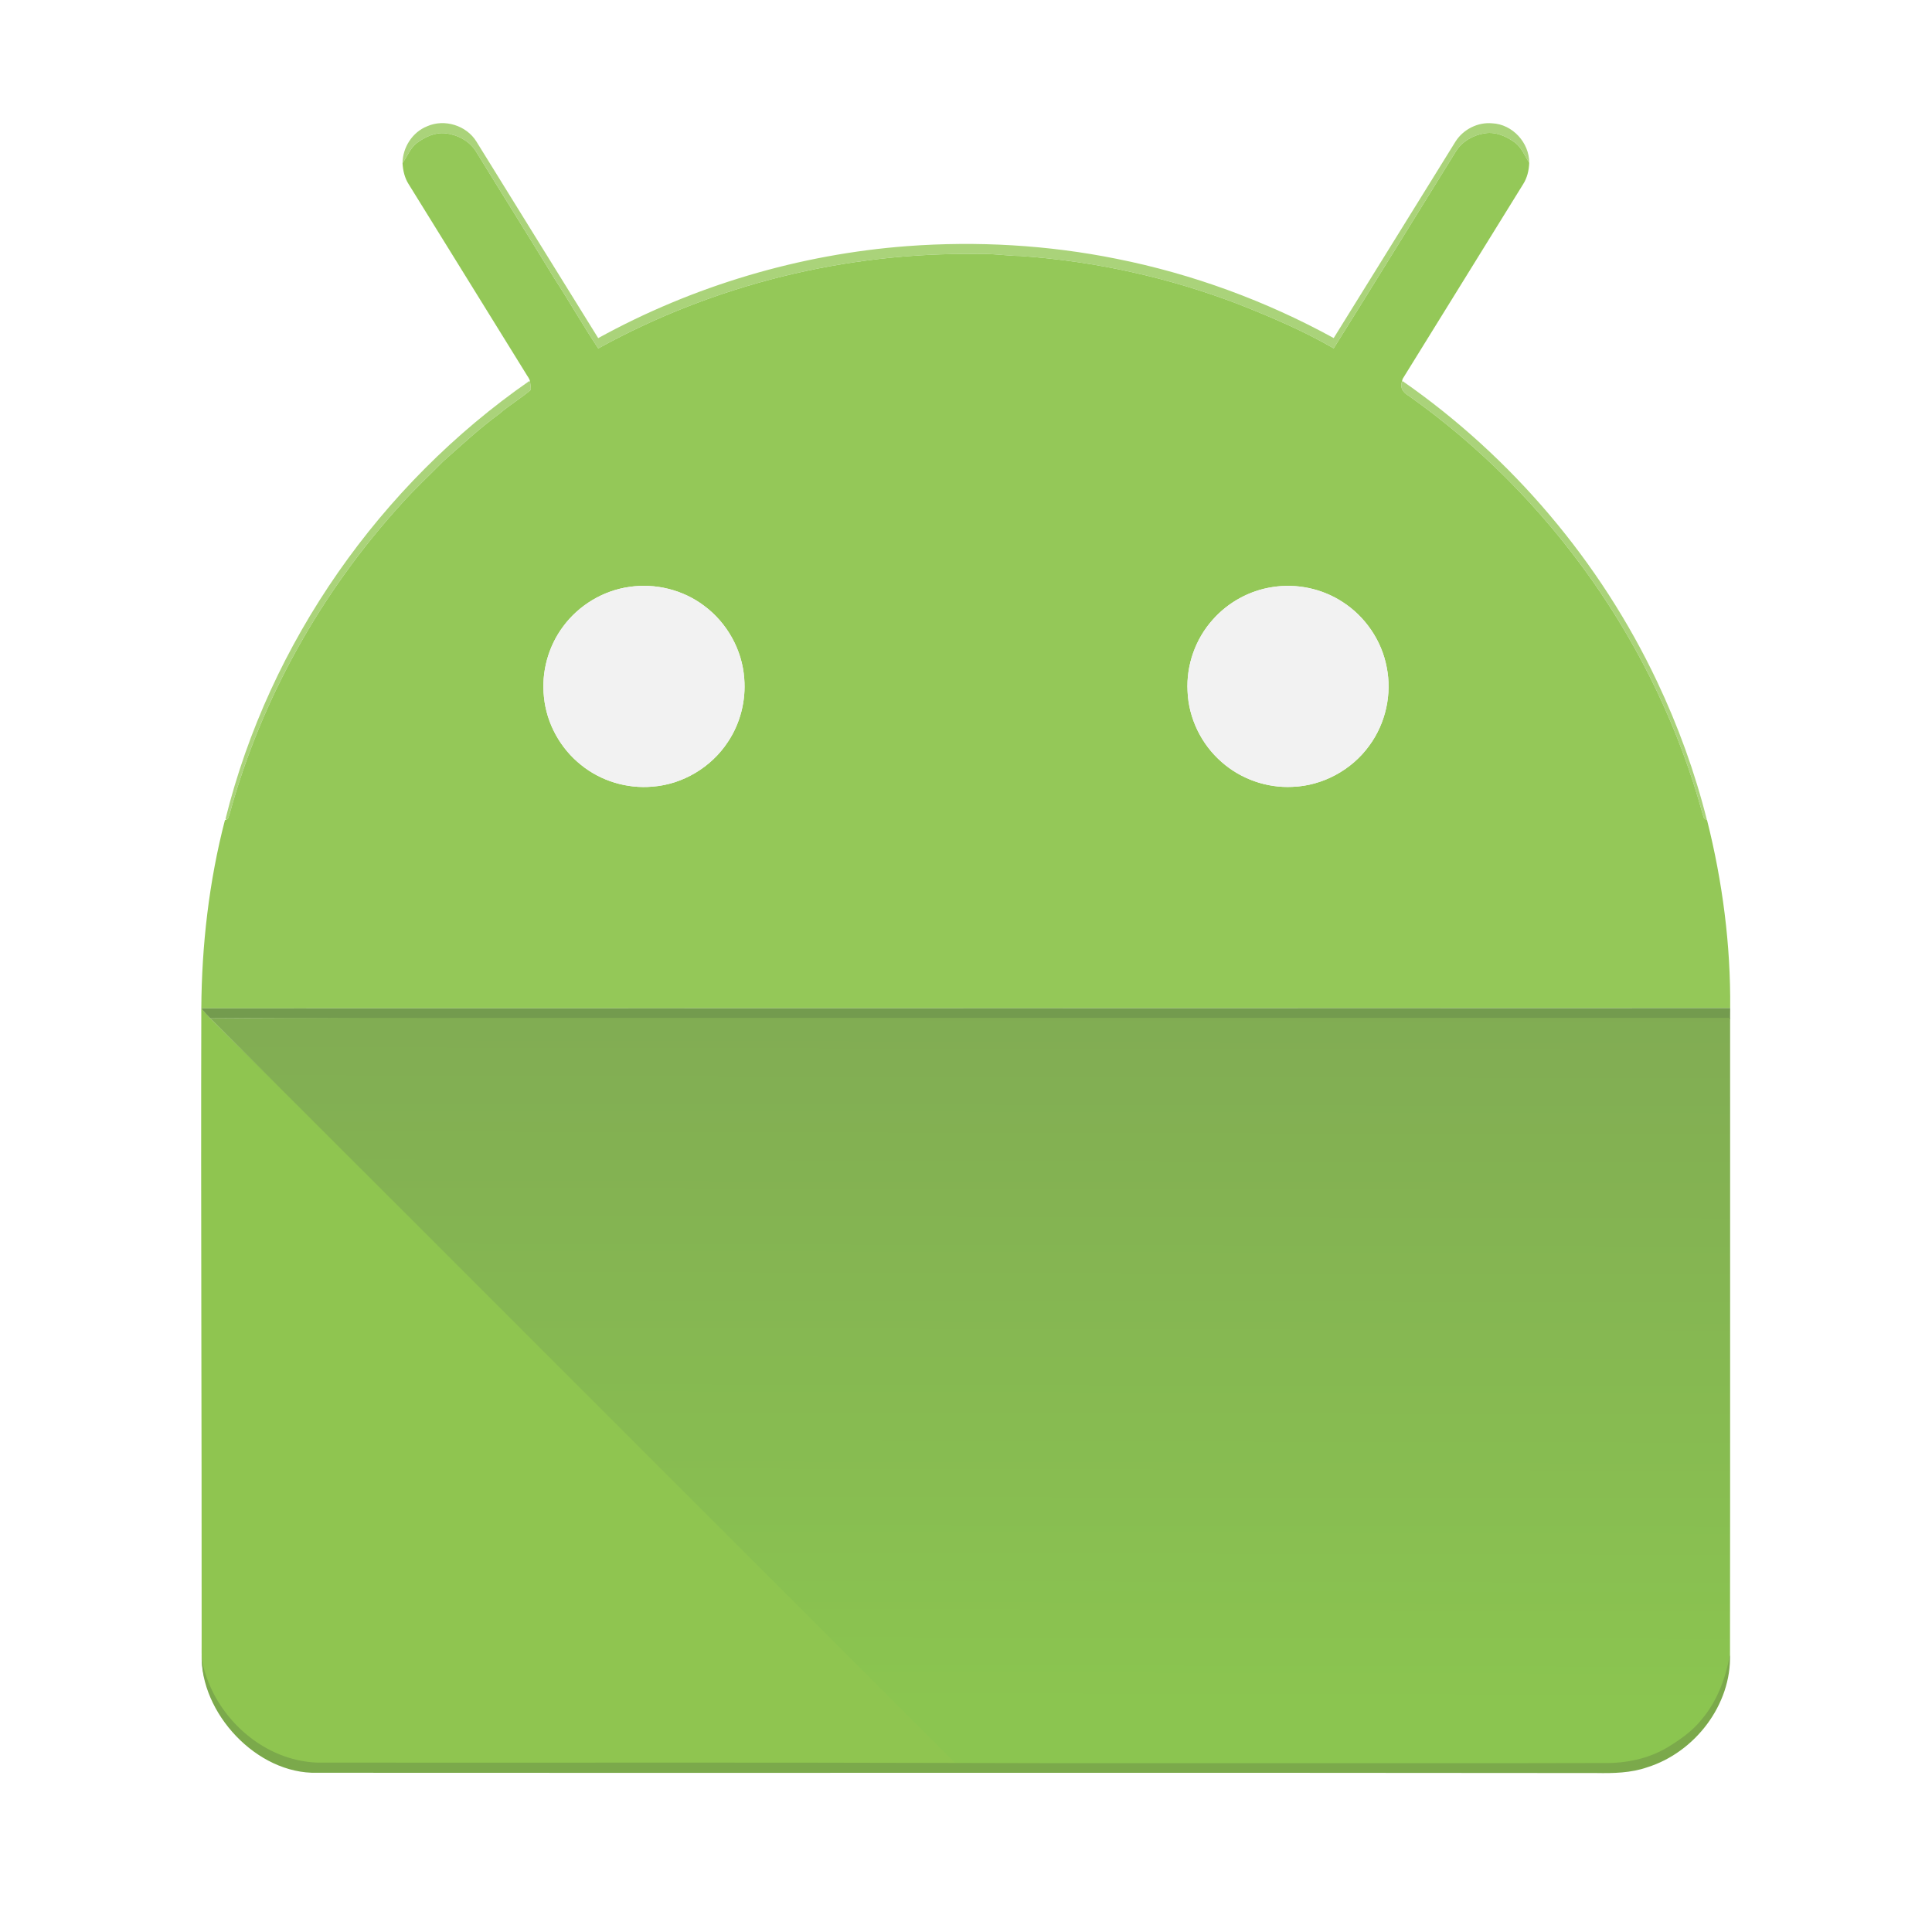
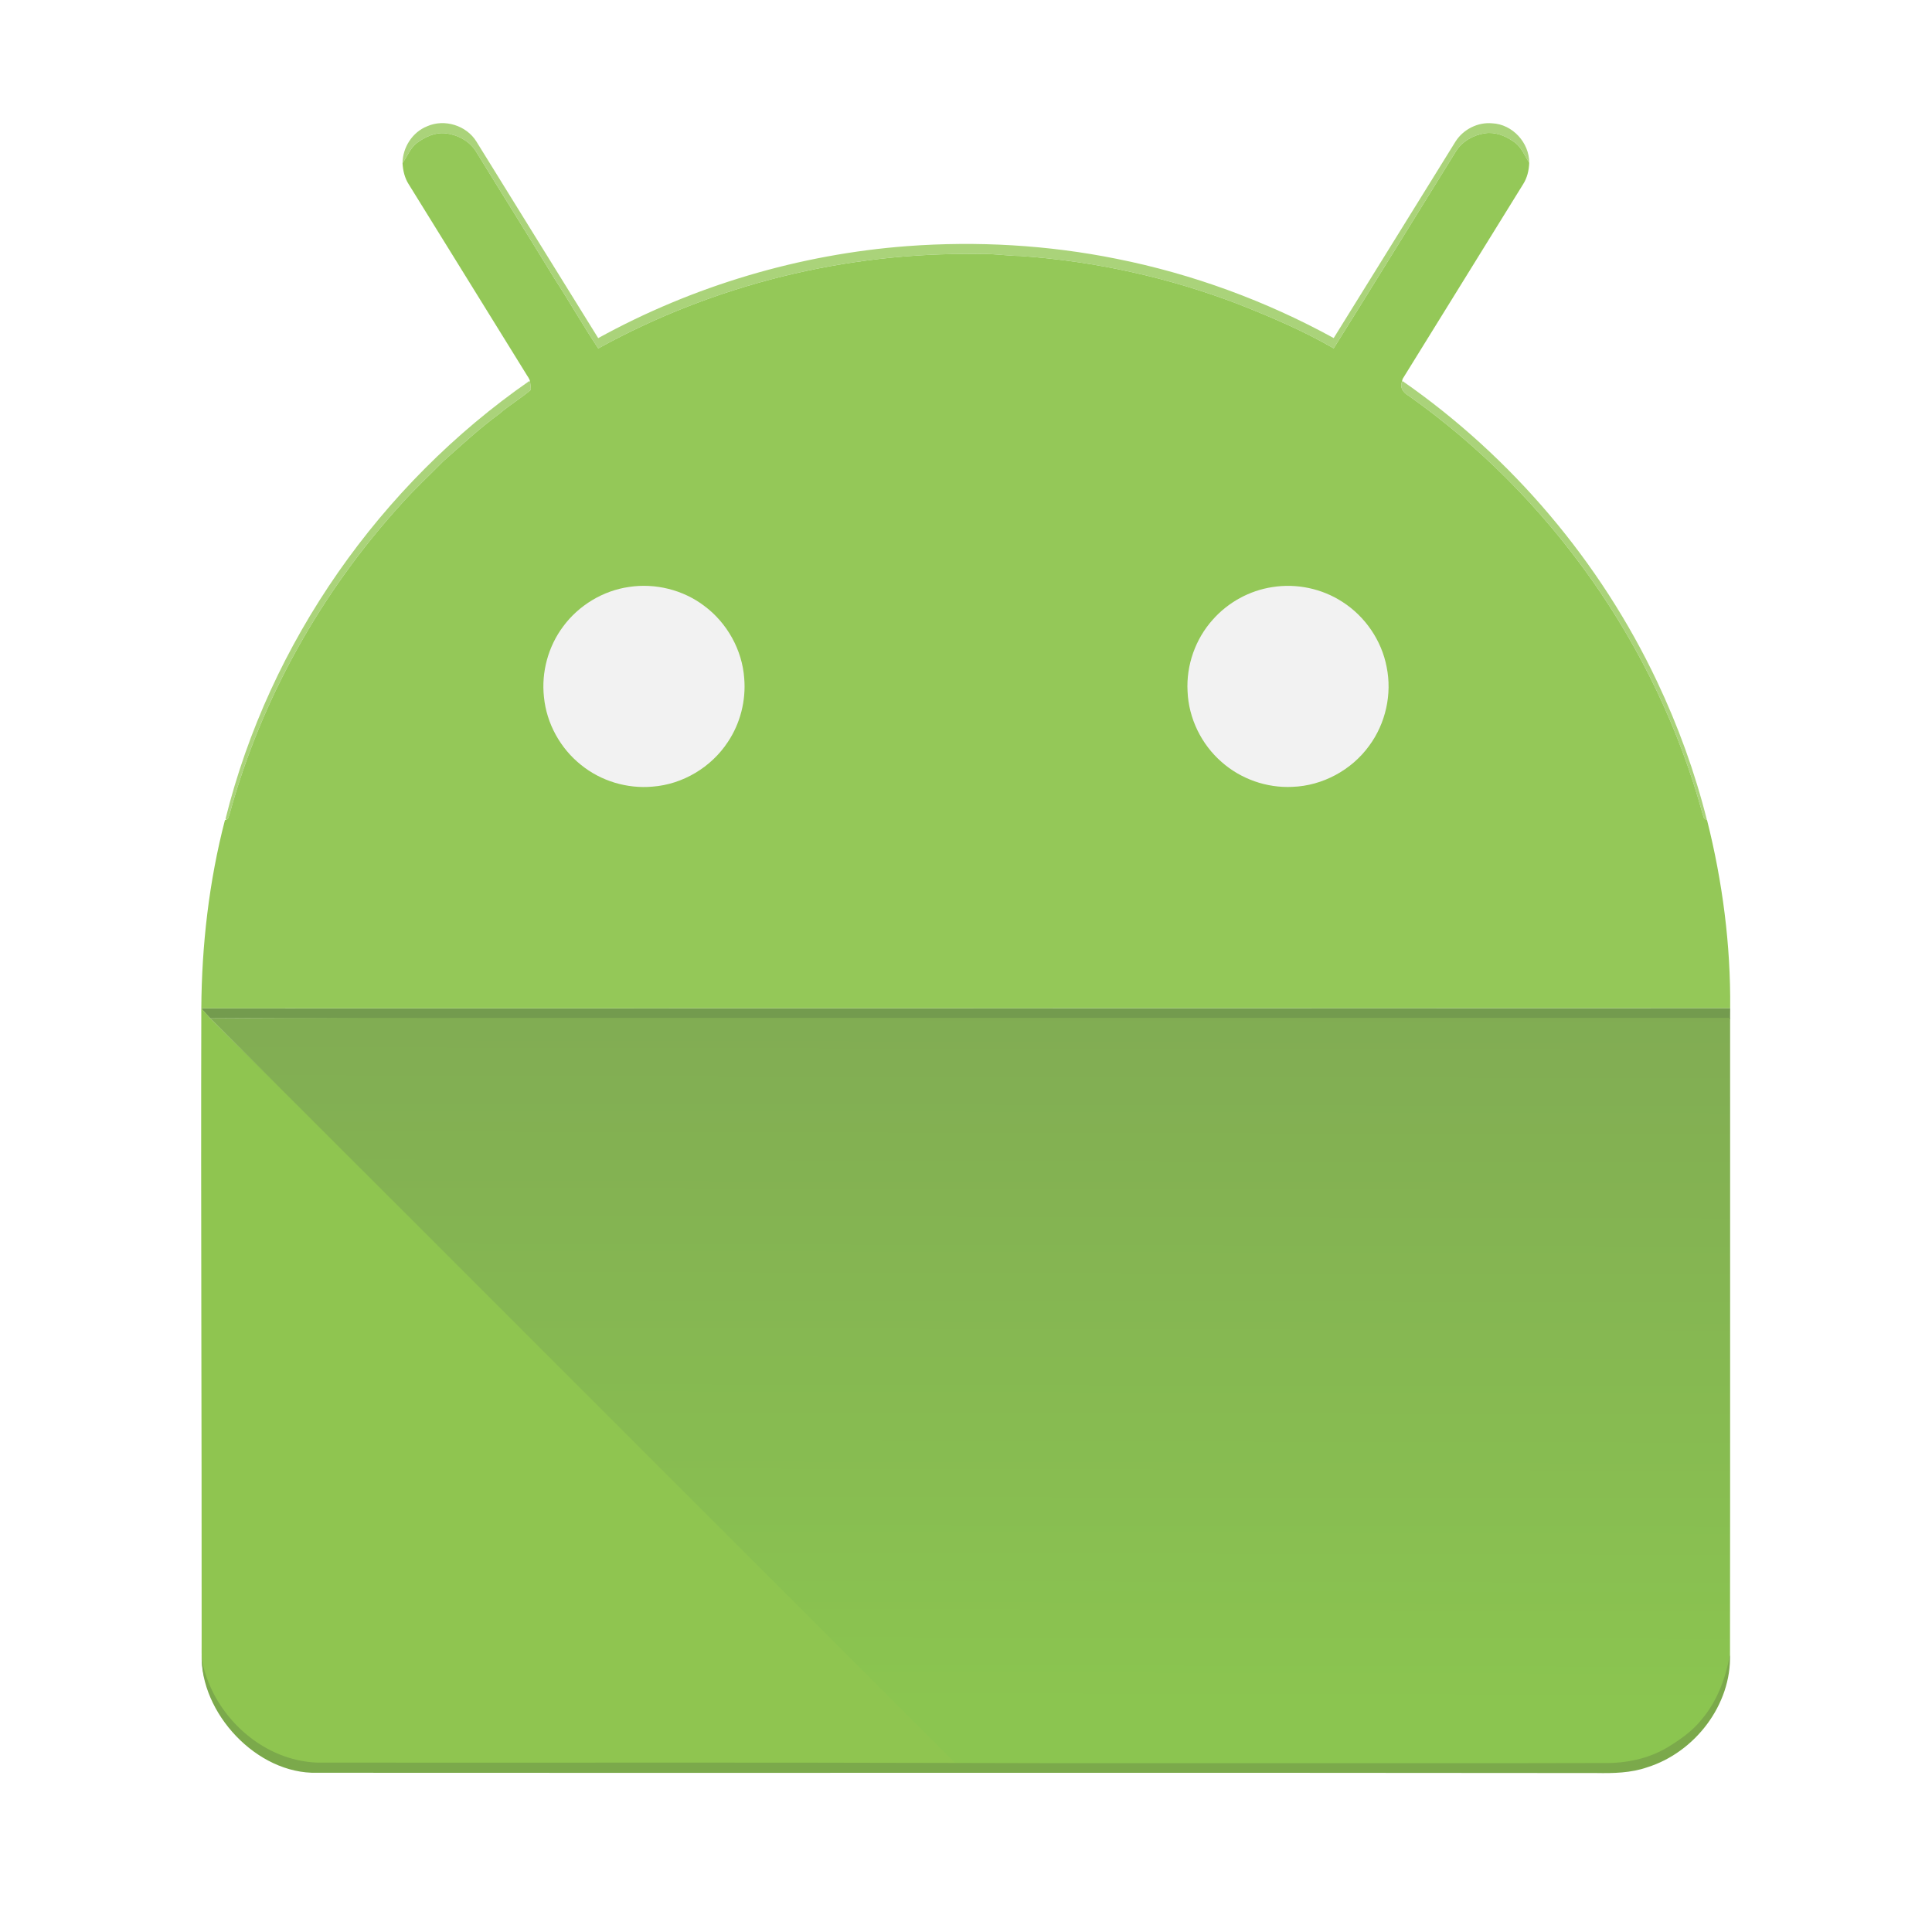
<svg xmlns="http://www.w3.org/2000/svg" xmlns:xlink="http://www.w3.org/1999/xlink" viewBox="0 0 1024 1024" version="1.1" id="svg74">
  <defs id="defs78">
    <linearGradient id="linearGradient986">
      <stop style="stop-color:#81ac53;stop-opacity:1" offset="0" id="stop982" />
      <stop style="stop-color:#8bc550;stop-opacity:1" offset="1" id="stop984" />
    </linearGradient>
    <linearGradient xlink:href="#linearGradient986" id="linearGradient974" gradientUnits="userSpaceOnUse" x1="917.03" y1="511.83" x2="916.26" y2="883.281" />
  </defs>
  <g id="#aad37aff" transform="translate(0,22.49996)">
    <path fill="#aad37a" opacity="1" d="m 226.42,44.42 c 9.17,-4.07 20.84,-0.43 26.1,8.12 21.54,34.7 42.95,69.49 64.54,104.17 50.33,-27.71 106.64,-44.47 163.93,-48.77 37.05,-2.74 74.48,-0.6 110.91,6.75 40.18,8.02 79.08,22.29 114.99,41.99 21.6,-34.7 43.04,-69.51 64.61,-104.24 4.11,-6.41 11.82,-10.31 19.44,-9.58 10.69,0.49 19.65,10.27 19.58,20.92 -2.41,-3.62 -3.96,-8.03 -7.56,-10.7 -4.53,-3.35 -10.19,-5.85 -15.93,-4.93 -6.1,0.92 -11.98,4.21 -15.31,9.5 -21.62,34.82 -43.07,69.76 -64.84,104.49 -15.88,-9.2 -32.81,-16.42 -49.85,-23.17 -37.13,-14.3 -76.39,-23.01 -116.07,-25.79 -7.65,-0.09 -15.24,-1.38 -22.9,-1.04 -69.81,-1.04 -139.82,16.31 -200.97,50.04 -8.09,-12.13 -15.3,-24.84 -23.25,-37.08 -13.75,-22.53 -27.79,-44.88 -41.6,-67.37 -3.48,-5.54 -9.78,-8.87 -16.19,-9.57 -5.44,-0.6 -10.65,1.89 -14.94,5.01 -3.68,2.68 -5.16,7.2 -7.76,10.76 0.08,-8.34 5.26,-16.42 13.07,-19.51 z" id="path46" />
    <path fill="#aad37a" opacity="1" d="M 119.55,411.44 C 142.77,318.04 201.56,234.3 280.5,179.47 l 0.45,0.36 c 0.22,1.41 0.37,2.84 0.43,4.28 -5.29,4.55 -11.37,8.08 -16.64,12.67 -10.52,7.69 -20.04,16.6 -29.79,25.21 -7.41,7.55 -15.22,14.73 -22.25,22.64 -42.45,46.68 -74.22,103.21 -90.95,164.11 -0.49,1.05 -0.46,2.87 -1.85,3.18 z" id="path48" />
    <path fill="#aad37a" opacity="1" d="m 743.02,179.9 0.41,-0.4 c 57.73,40.16 104.77,95.62 134.85,159.22 11.16,23.53 20.08,48.15 26.43,73.42 l -0.59,-0.31 c -1.34,-0.41 -1.32,-2.06 -1.76,-3.12 -24.37,-88.79 -80.6,-168.24 -155.69,-221.41 -2.71,-1.52 -4.81,-4.11 -3.65,-7.4 z" id="path50" />
  </g>
-   <g id="#94c858ff" transform="translate(0,22.49996)">
-     <path fill="#94c858" opacity="1" d="m 221.11,53.17 c 4.29,-3.12 9.5,-5.61 14.94,-5.01 6.41,0.7 12.71,4.03 16.19,9.57 13.81,22.49 27.85,44.84 41.6,67.37 7.95,12.24 15.16,24.95 23.25,37.08 61.15,-33.73 131.16,-51.08 200.97,-50.04 7.66,-0.34 15.25,0.95 22.9,1.04 39.68,2.78 78.94,11.49 116.07,25.79 17.04,6.75 33.97,13.97 49.85,23.17 21.77,-34.73 43.22,-69.67 64.84,-104.49 3.33,-5.29 9.21,-8.58 15.31,-9.5 5.74,-0.92 11.4,1.58 15.93,4.93 3.6,2.67 5.15,7.08 7.56,10.7 -0.14,4.01 -1.08,8.02 -3.28,11.43 -21.25,34.38 -42.53,68.75 -63.82,103.12 -0.1,0.39 -0.3,1.18 -0.4,1.57 -1.16,3.29 0.94,5.88 3.65,7.4 75.09,53.17 131.32,132.62 155.69,221.41 0.44,1.06 0.42,2.71 1.76,3.12 l 0.66,0.37 c 8.18,32.52 12.56,66.08 12.25,99.63 -270.11,0.03 -540.22,0.07 -810.33,0.11 0.22,-33.57 4.08,-67.21 12.51,-99.74 l 0.69,-0.28 c 1.39,-0.31 1.36,-2.13 1.85,-3.18 16.73,-60.9 48.5,-117.43 90.95,-164.11 7.03,-7.91 14.84,-15.09 22.25,-22.64 9.75,-8.61 19.27,-17.52 29.79,-25.21 5.27,-4.59 11.35,-8.12 16.64,-12.67 -0.06,-1.44 -0.21,-2.87 -0.43,-4.28 -0.23,-1.7 -1.49,-2.99 -2.28,-4.44 -20.67,-33.35 -41.32,-66.7 -61.95,-100.07 -2.22,-3.39 -3.16,-7.39 -3.37,-11.39 2.6,-3.56 4.08,-8.08 7.76,-10.76 m 112.31,235.42 c -13.79,1.96 -26.6,9.7 -34.88,20.88 -7.98,10.62 -11.69,24.3 -10.23,37.5 1.37,13.98 8.68,27.23 19.67,35.96 10.52,8.54 24.39,12.71 37.88,11.5 16,-1.2 31.12,-10.26 39.91,-23.66 6.59,-9.83 9.66,-21.9 8.69,-33.68 -1.06,-15.08 -9.05,-29.43 -21.16,-38.44 -11.23,-8.53 -25.95,-12.19 -39.88,-10.06 m 340.98,0.08 c -12.1,1.82 -23.46,8.05 -31.57,17.22 -9.24,10.26 -14.16,24.23 -13.4,38.02 0.56,14.27 7.3,28.11 18.06,37.47 10.19,9.03 23.93,13.86 37.53,13.17 15.94,-0.56 31.33,-8.87 40.67,-21.78 8.72,-11.8 12.2,-27.32 9.27,-41.71 -2.66,-14.07 -11.38,-26.82 -23.43,-34.54 -10.85,-7.06 -24.35,-9.91 -37.13,-7.85 z" id="path53" />
-     <path fill="#94c858" opacity="1" d="m 106.7,511.94 c 1.424,1.62 3.277,3.653 4.68,5.22 131.7,131.49 286.46,264.108 418.08,395.678 -112.73,-0.37 -248.342,1.011 -361.072,0.861 -23.18,-3.021 -47.694,-16.641 -56.116,-38.499 -1.4,-3.03 -1.352,-6.52 -4.052,-8.73 -0.01,-0.02 -0.03,-0.05 -0.04,-0.07 -1.93,-8.35 -1.16,-16.95 -1.31,-25.44 0.08,-109.43 -0.45,-219.59 -0.17,-329.02 z" id="path55" style="fill:#8fc550;fill-opacity:1" />
+   <g id="#739b4eff" transform="matrix(1,0,0,1.126436,5.5815621e-7,-42.22736)">
+     <path fill="#739b4e" opacity="1" d="m 106.7,511.94 c 270.11,-0.04 540.22,-0.08 810.33,-0.11 -0.04,1.72 -0.04,3.44 -0.03,5.17 H 264.97 c -51.2,0.11 -102.314,-0.723 -153.504,-0.353 -1.731,-1.595 -2.593,-2.373 -4.204,-4.075 z" id="path63" />
+   </g>
+   <g id="#94c858ff" transform="translate(0,22.49996)" style="fill-rule:nonzero">
+     <path id="path53" style="fill-rule:nonzero;fill:#94c858;fill-opacity:1" d="M 789.176 70.461 C 788.463 70.474 787.747 70.535 787.029 70.65 C 780.929 71.57 775.051 74.86 771.721 80.15 C 750.101 114.97 728.651 149.911 706.881 184.641 C 691.001 175.441 674.069 168.221 657.029 161.471 C 619.899 147.171 580.641 138.46 540.961 135.68 C 533.311 135.59 525.721 134.301 518.061 134.641 C 448.251 133.601 378.24 150.95 317.09 184.68 C 309 172.55 301.79 159.84 293.84 147.6 C 280.09 125.07 266.05 102.72 252.24 80.23 C 248.76 74.69 242.461 71.36 236.051 70.66 C 230.611 70.06 225.399 72.55 221.109 75.67 C 217.429 78.35 215.95 82.87 213.35 86.43 C 213.56 90.43 214.501 94.43 216.721 97.82 C 237.351 131.19 258 164.541 278.67 197.891 C 279.46 199.341 280.719 200.63 280.949 202.33 C 281.169 203.74 281.321 205.169 281.381 206.609 C 276.091 211.159 270.01 214.689 264.74 219.279 C 254.22 226.969 244.699 235.88 234.949 244.49 C 227.539 252.04 219.729 259.221 212.699 267.131 C 170.249 313.811 138.48 370.34 121.75 431.24 C 121.26 432.29 121.29 434.11 119.9 434.42 L 119.211 434.699 C 110.781 467.229 106.919 500.869 106.699 534.439 C 376.809 534.399 646.919 534.36 917.029 534.33 C 917.339 500.78 912.959 467.219 904.779 434.699 L 904.119 434.33 C 902.779 433.92 902.799 432.269 902.359 431.209 C 877.989 342.419 821.76 262.971 746.67 209.801 C 743.96 208.281 741.86 205.69 743.02 202.4 C 743.12 202.01 743.32 201.22 743.42 200.83 C 764.71 166.46 785.99 132.089 807.24 97.709 C 809.44 94.299 810.38 90.289 810.52 86.279 C 808.11 82.659 806.561 78.25 802.961 75.58 C 798.997 72.649 794.166 70.369 789.176 70.461 z " transform="translate(0,-22.49996)" />
+     <path opacity="1" d="m 106.7,511.94 c 1.424,1.62 3.277,3.653 4.68,5.22 131.7,131.49 286.46,264.108 418.08,395.678 -112.73,-0.37 -248.342,1.011 -361.072,0.861 -23.18,-3.021 -47.694,-16.641 -56.116,-38.499 -1.4,-3.03 -1.352,-6.52 -4.052,-8.73 -0.01,-0.02 -0.03,-0.05 -0.04,-0.07 -1.93,-8.35 -1.16,-16.95 -1.31,-25.44 0.08,-109.43 -0.45,-219.59 -0.17,-329.02 z" id="path55" style="fill:#8fc550;fill-opacity:1;fill-rule:nonzero" />
  </g>
  <g id="#f2f2f2ff" transform="translate(0,22.49996)">
    <path fill="#f2f2f2" opacity="1" d="m 333.42,288.59 c 13.93,-2.13 28.65,1.53 39.88,10.06 12.11,9.01 20.1,23.36 21.16,38.44 0.97,11.78 -2.1,23.85 -8.69,33.68 -8.79,13.4 -23.91,22.46 -39.91,23.66 -13.49,1.21 -27.36,-2.96 -37.88,-11.5 -10.99,-8.73 -18.3,-21.98 -19.67,-35.96 -1.46,-13.2 2.25,-26.88 10.23,-37.5 8.28,-11.18 21.09,-18.92 34.88,-20.88 z" id="path58" />
    <path fill="#f2f2f2" opacity="1" d="m 674.4,288.67 c 12.78,-2.06 26.28,0.79 37.13,7.85 12.05,7.72 20.77,20.47 23.43,34.54 2.93,14.39 -0.55,29.91 -9.27,41.71 -9.34,12.91 -24.73,21.22 -40.67,21.78 -13.6,0.69 -27.34,-4.14 -37.53,-13.17 -10.76,-9.36 -17.5,-23.2 -18.06,-37.47 -0.76,-13.79 4.16,-27.76 13.4,-38.02 8.11,-9.17 19.47,-15.4 31.57,-17.22 z" id="path60" />
  </g>
-   <g id="#739b4eff" transform="matrix(1,0,0,1.12649,5.5815621e-7,-42.2555)">
-     <path fill="#739b4e" opacity="1" d="m 106.7,511.94 c 270.11,-0.04 540.22,-0.08 810.33,-0.11 -0.04,1.72 -0.04,3.44 -0.03,5.17 H 264.97 c -51.2,0.11 -102.314,-0.723 -153.504,-0.353 -1.731,-1.595 -2.593,-2.373 -4.204,-4.075 z" id="path63" />
-   </g>
-   <g id="#ff1500ff" style="opacity:1;mix-blend-mode:normal;fill:#80ac52;fill-opacity:1" transform="translate(0,22.49996)">
+   <g id="#ff1500ff" style="opacity:1;fill:#80ac52;fill-opacity:1" transform="translate(0,22.49996)">
    <path opacity="1" d="m 111.38,517.16 c 51.19,-0.37 102.39,-0.05 153.59,-0.16 H 917 c -0.04,112.44 0.08,224.88 -0.06,337.32 -1.5,14.543 -6.395,25.067 -13.6,35.943 -4.9,6.15 -13.137,12.357 -19.797,16.427 -10.13,6.03 -24.497,6.595 -36.208,6.365 -54.64,0.17 -106.655,1.145 -161.295,1.205 C 626.1,914.19 563.9,914.567 506.21,911.9 374.59,780.33 243.08,648.65 111.38,517.16 Z" id="path66" style="fill:url(#linearGradient974);fill-opacity:1" />
  </g>
  <g id="#7ba94bff" transform="translate(0,22.49996)">
    <path fill="#7ba94b" opacity="1" d="m 901.84,888.95 c 8.33,-9.75 12.85,-22.15 15.1,-34.63 0.82,26.73 -18.59,51.97 -43.86,59.88 -8.69,3.03 -17.97,3.2 -27.08,3.04 -225.99,-0.27 -451.98,0.02 -677.98,-0.14 -31.97,0.848 -62.05,-31.824 -61.148,-62.77 0.15,7.829 4.642,17.429 6.42,20.937 C 123.961,895.681 144.81,910.81 167.99,911.71 c 112.73,0.15 225.49,-0.18 338.22,0.19 59.94,0.23 119.89,0.04 179.83,0.11 54.64,-0.06 109.28,0.09 163.92,-0.08 11.71,0.23 23.64,-2.21 33.77,-8.24 6.66,-4.07 13.21,-8.59 18.11,-14.74 z" id="path69" />
    <path fill="#7ba94b" opacity="1" d="m 108.18,866.4 c 0.01,0.02 0.03,0.05 0.04,0.07 -0.01,-0.02 -0.03,-0.05 -0.04,-0.07 z" id="path71" />
  </g>
</svg>
